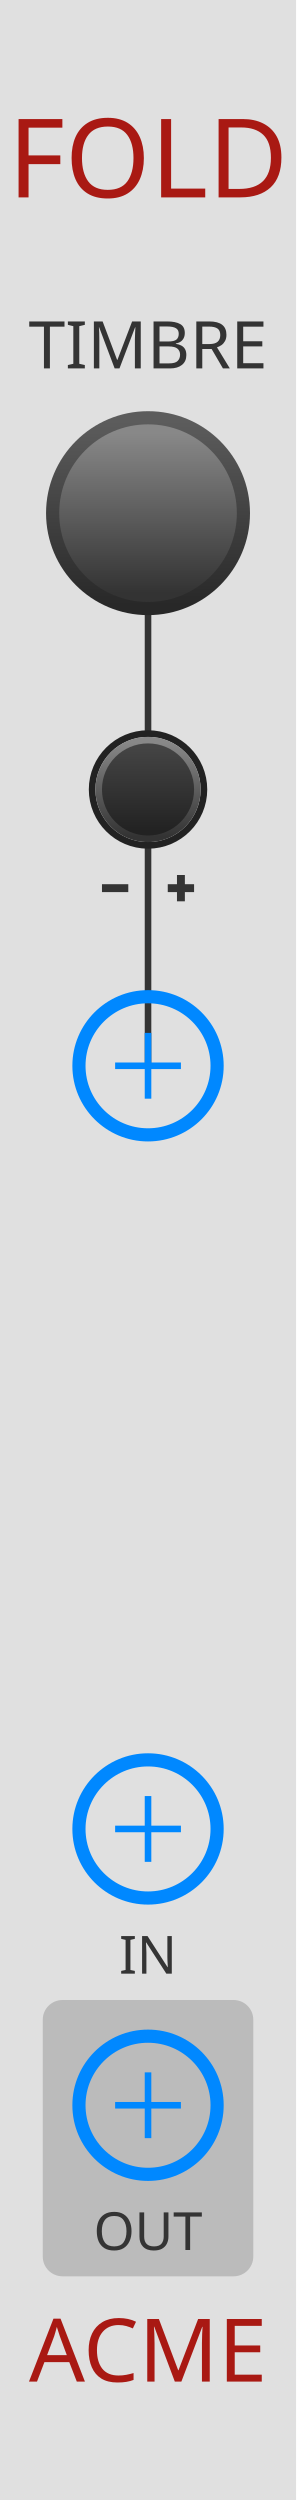
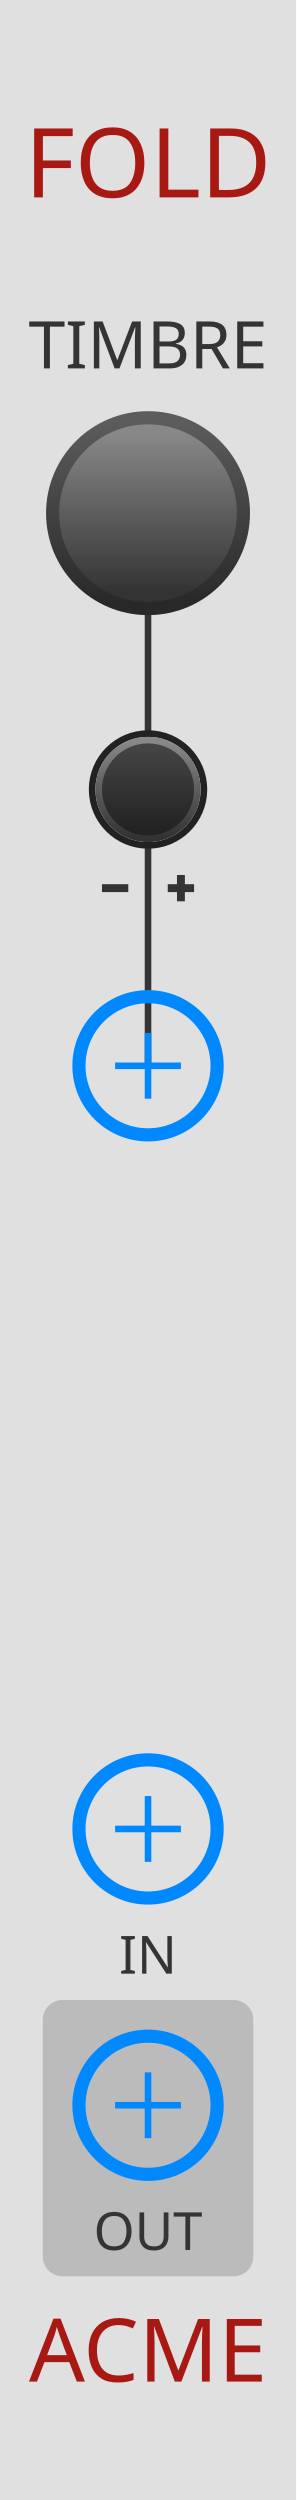
<svg xmlns="http://www.w3.org/2000/svg" xmlns:xlink="http://www.w3.org/1999/xlink" version="1.1" width="45" height="380" viewBox="0 0 45 380">
  <style>
    text.title {
      fill: #a91913;
      font-family: 'DIN Alternate';
-       font-size: 12.5pt;
+       font-size: 11pt;
    }
    text.logo {
      fill: #a91913;
      font-family: 'DIN Alternate';
      font-size: 10pt;
    }
    text.big-label {
      fill: #343434;
      font-family: 'DIN Alternate';
      font-size: 7.5pt;
    }
    text.label {
      fill: #343434;
      font-family: 'DIN Alternate';
      font-size: 6pt;
    }
    .background {
      fill: #e0e0e0;
    }
    .output {
      fill: #bbbbbb;
    }
    polyline.icon {
      stroke: #343434;
      stroke-width: 1.2;
      fill: none;
    }
    polyline.connect {
      stroke: #343434;
      stroke-width: 1;
      fill: none;
    }

    .blueprint {
      stroke: #08f;
      fill: none;
    }
  </style>
  <defs>
    <linearGradient id="smallKnobMediumGradient">
      <stop offset="5%" stop-color="#888" />
      <stop offset="95%" stop-color="#333" />
    </linearGradient>
    <linearGradient id="smallKnobDarkGradient">
      <stop offset="5%" stop-color="#444" />
      <stop offset="95%" stop-color="#222" />
    </linearGradient>
    <linearGradient id="bigKnobDarkGradient">
      <stop offset="5%" stop-color="#5c5c5c" />
      <stop offset="95%" stop-color="#282828" />
    </linearGradient>
    <linearGradient id="bigKnobMediumGradient">
      <stop offset="5%" stop-color="#888" />
      <stop offset="95%" stop-color="#333" />
    </linearGradient>
    <symbol id="knob18">
      <g transform="translate(9 9)">
        <circle r="8.5" stroke="#222" fill="none" />
        <circle r="8" fill="url('#smallKnobMediumGradient')" transform="rotate(90)" />
        <circle r="7" fill="url('#smallKnobDarkGradient')" transform="rotate(90)" />
      </g>
    </symbol>
    <symbol id="knob32">
      <g transform="translate(16 16)">
        <circle r="15.5" fill="url('#bigKnobDarkGradient')" transform="rotate(90)" />
        <circle r="13.5" fill="url('#bigKnobMediumGradient')" transform="rotate(90)" />
      </g>
    </symbol>
    <symbol id="knob40">
      <g transform="translate(20 20)">
        <circle r="19.5" fill="url('#bigKnobDarkGradient')" transform="rotate(90)" />
        <circle r="17.5" fill="url('#bigKnobMediumGradient')" transform="rotate(90)" />
      </g>
    </symbol>
    <symbol id="knob50">
      <g transform="translate(25 25)">
        <circle r="24.5" fill="url('#bigKnobDarkGradient')" transform="rotate(90)" />
        <circle r="22.5" fill="url('#bigKnobMediumGradient')" transform="rotate(90)" />
      </g>
    </symbol>
    <symbol id="port">
      <g transform="translate(12 12)">
        <polyline points="-5,0 5,0" stroke-width="1" class="blueprint" />
        <polyline points="0,-5 0,5" stroke-width="1" class="blueprint" />
        <circle cx="0" cy="0" r="10.5" stroke-width="2" class="blueprint" />
      </g>
    </symbol>
    <symbol id="hswitch14">
      <rect x="1" y="1" rx="2" width="20" height="12" stroke-width="2" class="blueprint" />
      <g transform="translate(12 7)">
        <polyline points="-5,0 5,0" stroke-width="1" class="blueprint" />
        <polyline points="0,-5 0,5" stroke-width="1" class="blueprint" />
      </g>
    </symbol>
  </defs>
  <rect class="background" width="100%" height="100%" />
  <text class="title" x="50%" y="30" text-anchor="middle">FOLD</text>
  <text class="logo" x="50%" y="362" text-anchor="middle">ACME</text>
  <g transform="translate(22.5 78)">
    <polyline points="0 0 0 42" class="connect" />
  </g>
  <g transform="translate(22.5 78)">
    <text x="0" y="-22" class="big-label" text-anchor="middle">TIMBRE</text>
    <use xlink:href="#knob32" transform="translate(-16 -16)" />
  </g>
  <g transform="translate(22.5 120)">
    <polyline points="0 0 0 42" class="connect" />
    <g transform="translate(0 15)">
      <polyline points="-7 0 -3 0" class="icon" />
      <polyline points="7 0 3 0" class="icon" />
      <polyline points="5 -2 5 2" class="icon" />
    </g>
  </g>
  <g transform="translate(22.5 120)">
    <use xlink:href="#knob18" transform="translate(-9 -9)" />
  </g>
  <g transform="translate(22.5 162)">
    <use xlink:href="#port" transform="translate(-12 -12)" />
  </g>
  <g transform="translate(22.5 278)">
    <use xlink:href="#port" transform="translate(-12 -12)" />
    <text x="0" y="22" class="label" text-anchor="middle">IN</text>
  </g>
  <g transform="translate(22.5 320)">
    <rect x="-16" y="-16" width="32" height="42" rx="3" class="output" />
    <use xlink:href="#port" transform="translate(-12 -12)" />
    <text x="0" y="22" class="label" text-anchor="middle">OUT</text>
  </g>
</svg>
